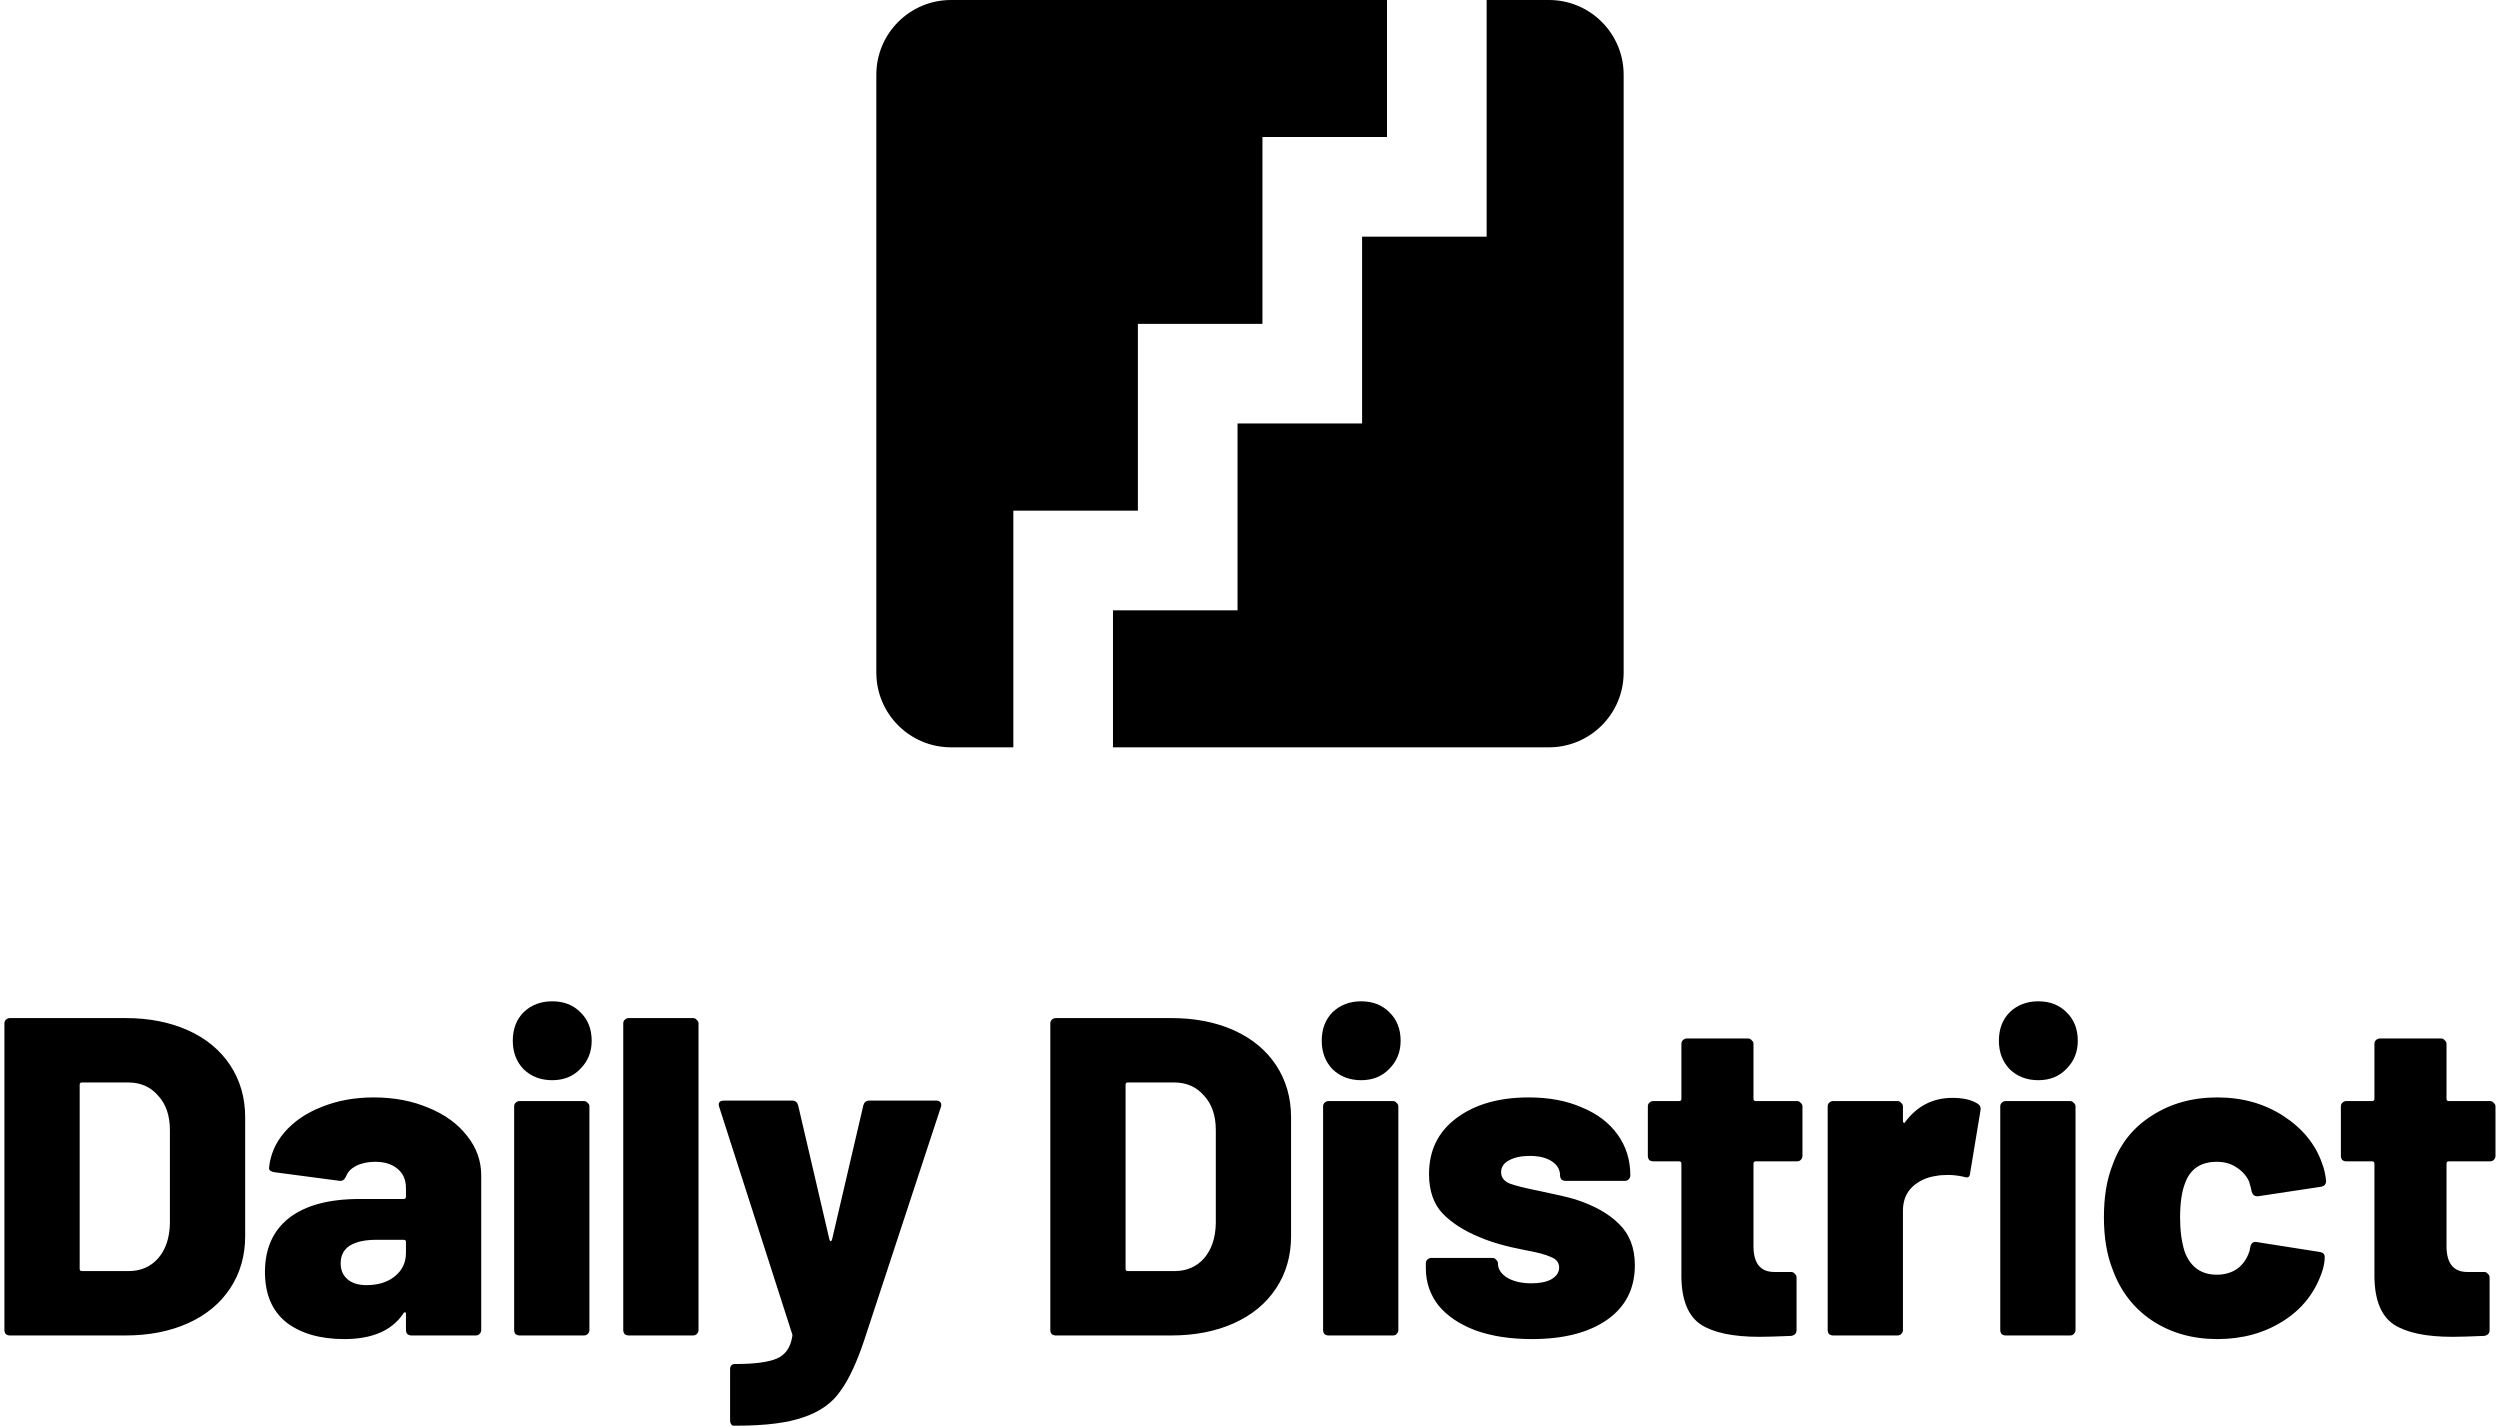
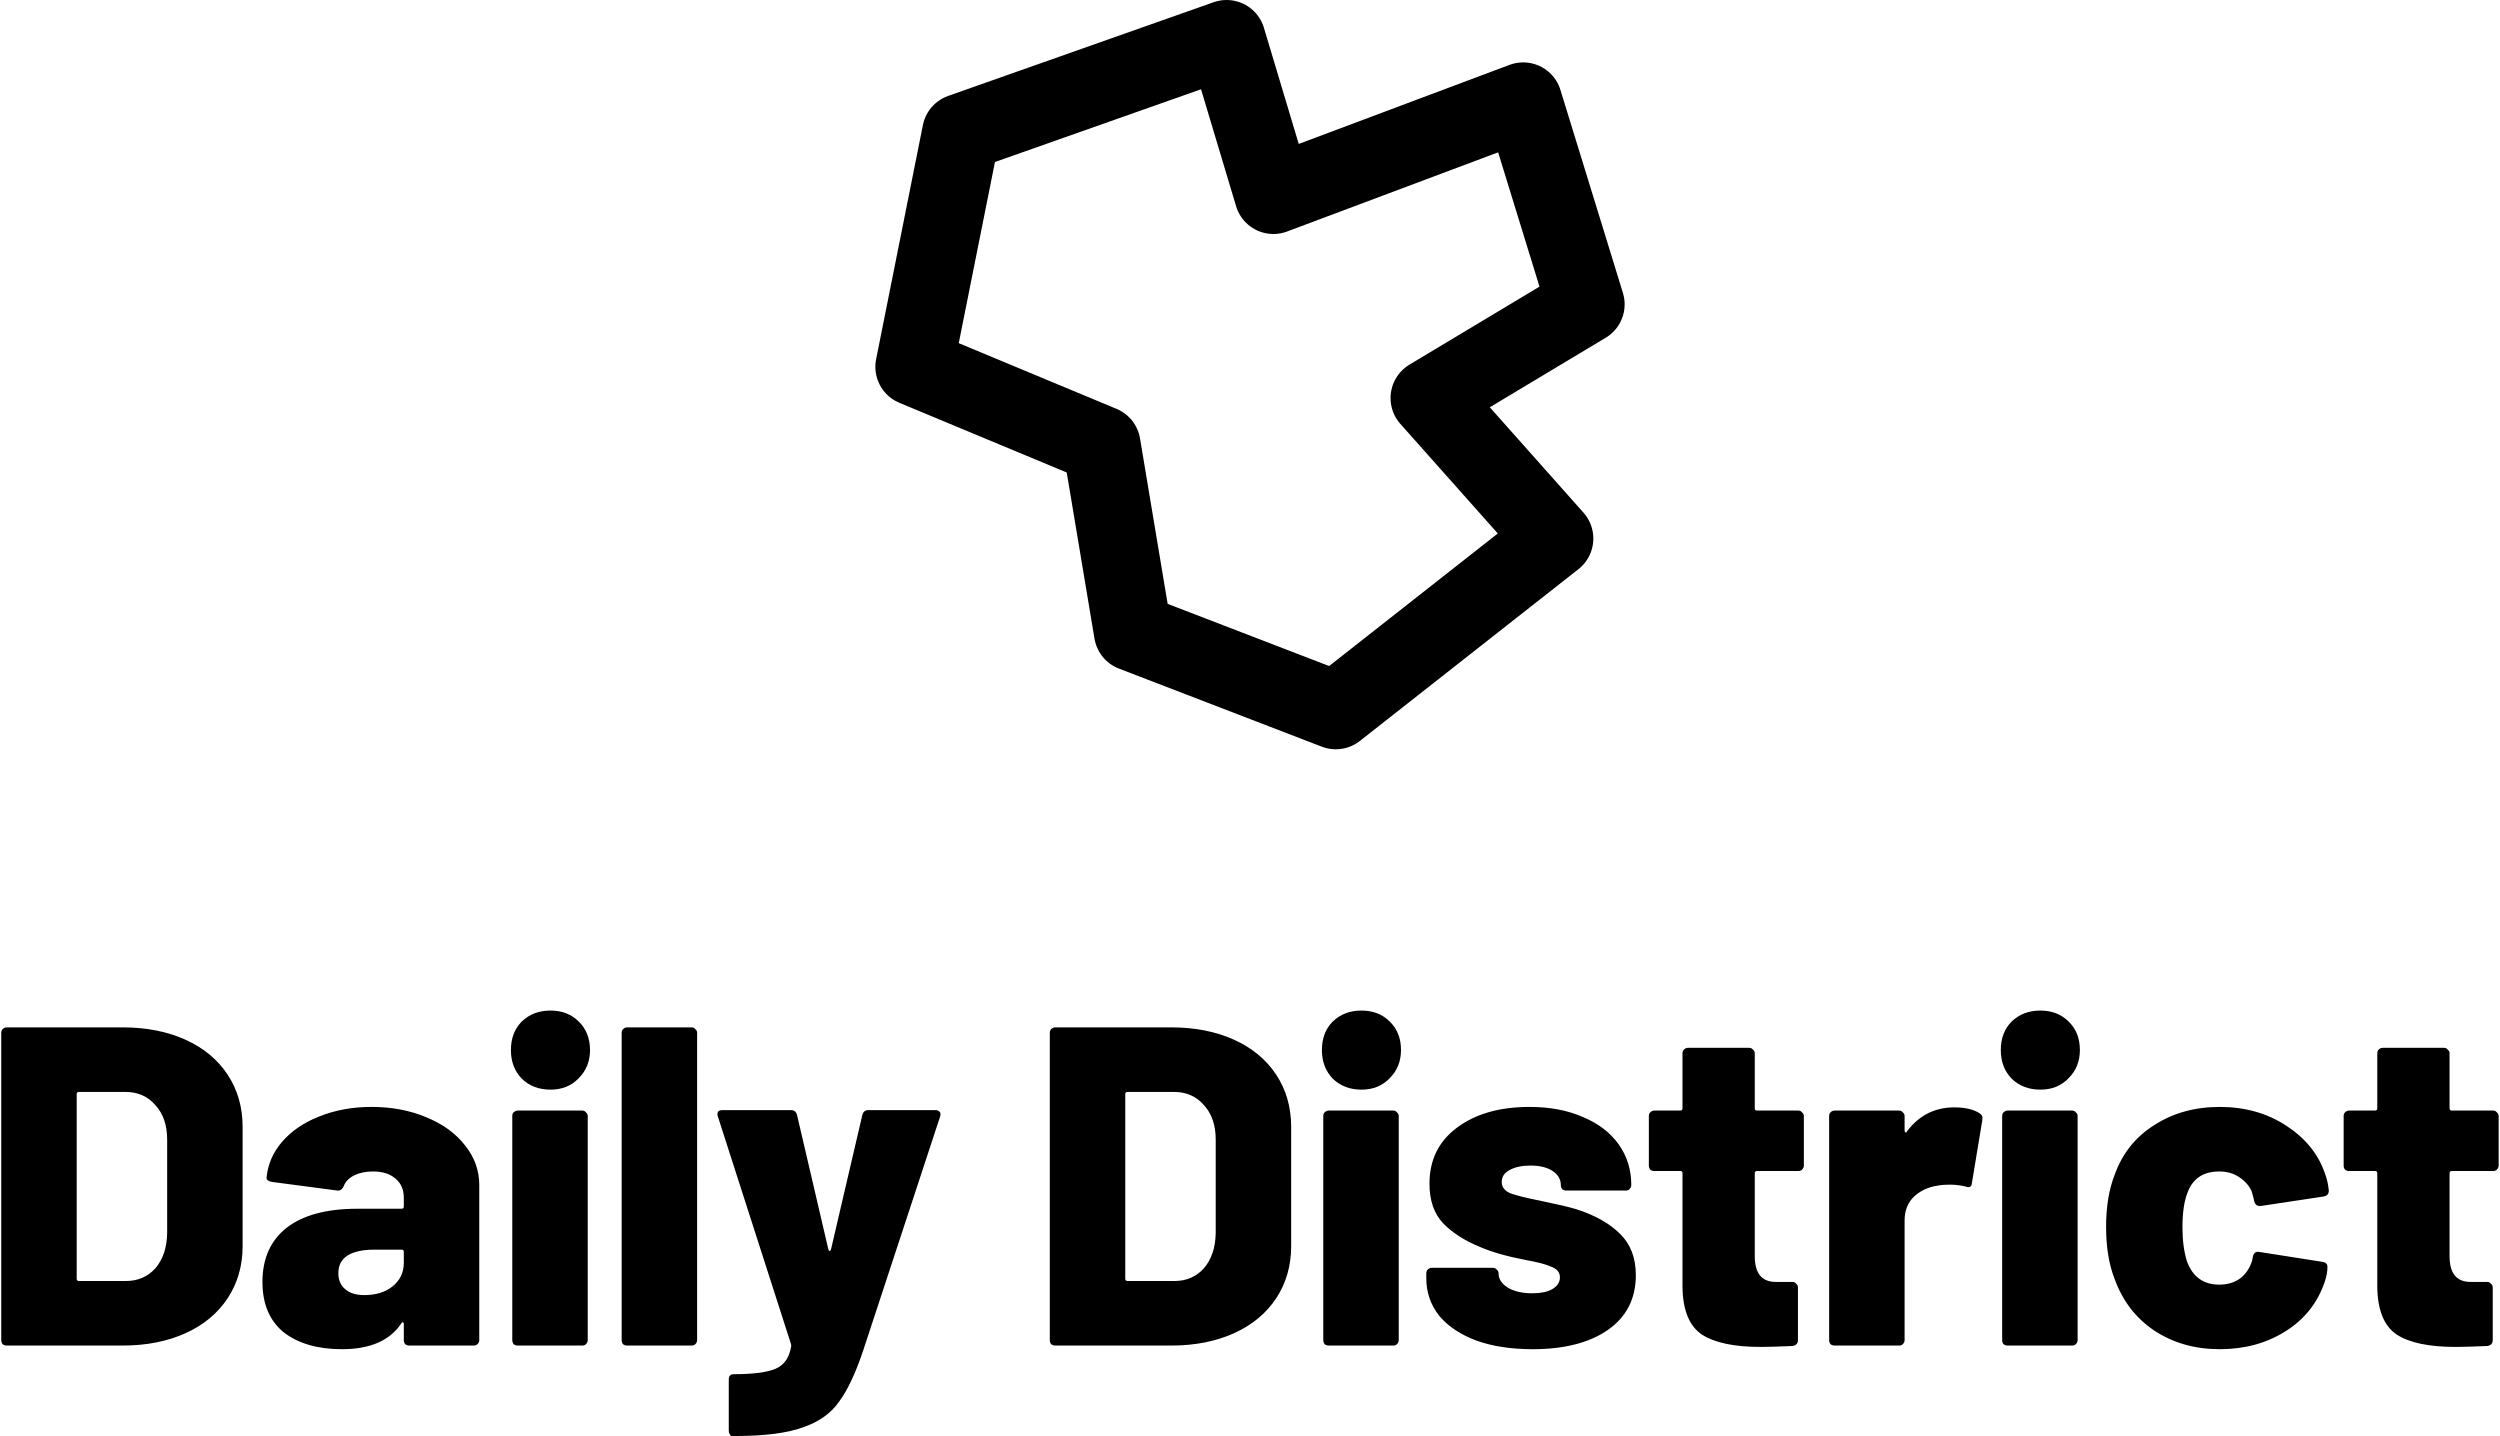
- <svg xmlns="http://www.w3.org/2000/svg" viewBox="0 0 241.75 138.35" width="242" height="138" role="img" aria-label="Daily District">
-   <path fill="currentColor" fill-rule="evenodd" d="M91.864 0.000H149.884A7.252 7.252 0 0 1 157.136 7.252V65.272A7.252 7.252 0 0 1 149.884 72.524H91.864A7.252 7.252 0 0 1 84.612 65.272V7.252A7.252 7.252 0 0 1 91.864 0.000ZM134.170 0.000L134.170 13.296L122.083 13.296L122.083 31.427L109.995 31.427L109.995 49.558L97.908 49.558L97.908 72.524L107.578 72.524L107.578 59.228L119.665 59.228L119.665 41.097L131.753 41.097L131.753 22.966L143.840 22.966L143.840 0.000Z" />
-   <path fill="currentColor" transform="translate(-2.16 85.60)" d="M 2.684,44 Q 2.464,44 2.288,43.868 2.156,43.692 2.156,43.472 V 13.728 q 0,-0.22 0.132,-0.352 Q 2.464,13.2 2.684,13.2 h 11.22 q 3.432,0 6.072,1.188 2.64,1.188 4.092,3.388 1.452,2.2 1.452,5.06 v 11.528 q 0,2.86 -1.452,5.06 -1.452,2.2 -4.092,3.388 -2.64,1.188 -6.072,1.188 Z M 9.46,37.532 q 0,0.22 0.22,0.22 h 4.532 q 1.76,0 2.86,-1.232 1.1,-1.276 1.144,-3.388 v -9.064 q 0,-2.112 -1.144,-3.344 -1.1,-1.276 -2.904,-1.276 H 9.68 q -0.22,0 -0.22,0.22 z M 38,20.9 q 2.948,0 5.324,1.012 2.376,0.968 3.74,2.728 1.364,1.716 1.364,3.828 v 15.004 q 0,0.22 -0.176,0.396 -0.132,0.132 -0.352,0.132 h -6.248 q -0.22,0 -0.396,-0.132 -0.132,-0.176 -0.132,-0.396 v -1.54 q 0,-0.176 -0.088,-0.176 -0.088,-0.044 -0.176,0.132 -1.672,2.464 -5.72,2.464 -3.52,0 -5.632,-1.628 -2.068,-1.672 -2.068,-4.884 0,-3.388 2.332,-5.236 2.376,-1.848 6.864,-1.848 h 4.268 q 0.22,0 0.22,-0.22 V 29.7 q 0,-1.188 -0.792,-1.848 -0.792,-0.704 -2.2,-0.704 -1.056,0 -1.848,0.396 -0.748,0.396 -0.968,1.012 -0.22,0.484 -0.616,0.44 l -6.336,-0.836 q -0.528,-0.088 -0.528,-0.396 0.176,-1.936 1.496,-3.476 1.364,-1.584 3.608,-2.464 2.288,-0.924 5.06,-0.924 z m -0.704,18.216 q 1.672,0 2.728,-0.836 1.1,-0.88 1.1,-2.288 v -1.056 q 0,-0.22 -0.22,-0.22 h -2.64 q -1.672,0 -2.596,0.572 -0.88,0.572 -0.88,1.716 0,0.968 0.66,1.54 0.66,0.572 1.848,0.572 z M 55.32,19.228 q -1.672,0 -2.772,-1.056 -1.056,-1.1 -1.056,-2.772 0,-1.716 1.056,-2.772 1.1,-1.056 2.772,-1.056 1.672,0 2.728,1.056 1.1,1.056 1.1,2.772 0,1.628 -1.1,2.728 -1.056,1.1 -2.728,1.1 z M 52.152,44 q -0.22,0 -0.396,-0.132 -0.132,-0.176 -0.132,-0.396 V 21.78 q 0,-0.22 0.132,-0.352 0.176,-0.176 0.396,-0.176 h 6.248 q 0.22,0 0.352,0.176 0.176,0.132 0.176,0.352 v 21.692 q 0,0.22 -0.176,0.396 -0.132,0.132 -0.352,0.132 z m 10.588,0 q -0.22,0 -0.396,-0.132 -0.132,-0.176 -0.132,-0.396 V 13.728 q 0,-0.22 0.132,-0.352 0.176,-0.176 0.396,-0.176 h 6.248 q 0.22,0 0.352,0.176 0.176,0.132 0.176,0.352 v 29.744 q 0,0.22 -0.176,0.396 -0.132,0.132 -0.352,0.132 z m 10.148,8.756 q -0.132,0 -0.22,-0.176 -0.088,-0.132 -0.088,-0.352 V 47.3 q 0,-0.528 0.484,-0.528 2.816,0 4.048,-0.528 1.232,-0.528 1.496,-2.112 0.044,-0.088 0,-0.264 l -7.084,-22.044 q -0.044,-0.088 -0.044,-0.22 0,-0.396 0.484,-0.396 h 6.644 q 0.44,0 0.572,0.44 l 3.036,13.024 q 0.044,0.176 0.132,0.176 0.088,0 0.132,-0.176 l 3.036,-13.024 q 0.132,-0.44 0.572,-0.44 h 6.512 q 0.264,0 0.396,0.176 0.132,0.132 0.044,0.44 l -7.436,22.616 q -1.1,3.3 -2.332,4.972 -1.188,1.716 -3.52,2.508 -2.288,0.836 -6.556,0.836 z M 104.184,44 q -0.22,0 -0.396,-0.132 -0.132,-0.176 -0.132,-0.396 V 13.728 q 0,-0.22 0.132,-0.352 0.176,-0.176 0.396,-0.176 h 11.22 q 3.432,0 6.072,1.188 2.64,1.188 4.092,3.388 1.452,2.2 1.452,5.06 v 11.528 q 0,2.86 -1.452,5.06 -1.452,2.2 -4.092,3.388 -2.64,1.188 -6.072,1.188 z m 6.776,-6.468 q 0,0.22 0.22,0.22 h 4.532 q 1.76,0 2.86,-1.232 1.1,-1.276 1.144,-3.388 v -9.064 q 0,-2.112 -1.144,-3.344 -1.1,-1.276 -2.904,-1.276 h -4.488 q -0.22,0 -0.22,0.22 z m 22.864,-18.304 q -1.672,0 -2.772,-1.056 -1.056,-1.1 -1.056,-2.772 0,-1.716 1.056,-2.772 1.1,-1.056 2.772,-1.056 1.672,0 2.728,1.056 1.1,1.056 1.1,2.772 0,1.628 -1.1,2.728 -1.056,1.1 -2.728,1.1 z M 130.656,44 q -0.22,0 -0.396,-0.132 -0.132,-0.176 -0.132,-0.396 V 21.78 q 0,-0.22 0.132,-0.352 0.176,-0.176 0.396,-0.176 h 6.248 q 0.22,0 0.352,0.176 0.176,0.132 0.176,0.352 v 21.692 q 0,0.22 -0.176,0.396 -0.132,0.132 -0.352,0.132 z m 19.74,0.352 q -3.124,0 -5.456,-0.836 -2.332,-0.88 -3.608,-2.42 -1.232,-1.584 -1.232,-3.608 v -0.484 q 0,-0.22 0.132,-0.352 0.176,-0.176 0.396,-0.176 h 5.94 q 0.22,0 0.352,0.176 0.176,0.132 0.176,0.352 0,0.836 0.924,1.408 0.924,0.528 2.332,0.528 1.232,0 1.936,-0.396 0.748,-0.44 0.748,-1.144 0,-0.704 -0.792,-1.012 -0.748,-0.352 -2.464,-0.66 -2.772,-0.528 -4.488,-1.276 -2.244,-0.924 -3.564,-2.288 -1.32,-1.408 -1.32,-3.828 0,-3.432 2.64,-5.412 2.684,-2.024 7.04,-2.024 2.948,0 5.148,0.968 2.244,0.924 3.476,2.64 1.232,1.716 1.232,3.96 0,0.22 -0.176,0.396 -0.132,0.132 -0.352,0.132 h -5.764 q -0.22,0 -0.396,-0.132 -0.132,-0.176 -0.132,-0.396 0,-0.836 -0.792,-1.364 -0.792,-0.528 -2.156,-0.528 -1.232,0 -2.024,0.44 -0.748,0.396 -0.748,1.144 0,0.748 0.836,1.1 0.836,0.308 2.816,0.704 2.552,0.528 3.564,0.836 2.728,0.88 4.224,2.376 1.54,1.496 1.54,4.004 0,3.432 -2.728,5.324 -2.684,1.848 -7.26,1.848 z m 26.252,-17.776 q 0,0.22 -0.176,0.396 -0.132,0.132 -0.352,0.132 h -4.004 q -0.22,0 -0.22,0.22 v 8.008 q 0,2.508 2.024,2.508 h 1.628 q 0.22,0 0.352,0.176 0.176,0.132 0.176,0.352 v 5.104 q 0,0.484 -0.528,0.572 -2.112,0.088 -3.08,0.088 -3.828,0 -5.676,-1.188 -1.848,-1.232 -1.892,-4.62 v -11 q 0,-0.22 -0.22,-0.22 h -2.508 q -0.22,0 -0.396,-0.132 -0.132,-0.176 -0.132,-0.396 V 21.78 q 0,-0.22 0.132,-0.352 0.176,-0.176 0.396,-0.176 h 2.508 q 0.22,0 0.22,-0.22 v -5.324 q 0,-0.22 0.132,-0.352 0.176,-0.176 0.396,-0.176 h 5.94 q 0.22,0 0.352,0.176 0.176,0.132 0.176,0.352 v 5.324 q 0,0.22 0.22,0.22 h 4.004 q 0.22,0 0.352,0.176 0.176,0.132 0.176,0.352 z m 14.548,-5.632 q 1.584,0 2.464,0.572 0.352,0.22 0.264,0.66 l -1.012,6.116 q -0.044,0.528 -0.616,0.308 -0.792,-0.176 -1.496,-0.176 -0.748,0 -1.144,0.088 -1.364,0.176 -2.332,1.056 -0.924,0.88 -0.924,2.332 v 11.572 q 0,0.22 -0.176,0.396 -0.132,0.132 -0.352,0.132 h -6.248 q -0.22,0 -0.396,-0.132 -0.132,-0.176 -0.132,-0.396 V 21.78 q 0,-0.22 0.132,-0.352 0.176,-0.176 0.396,-0.176 h 6.248 q 0.22,0 0.352,0.176 0.176,0.132 0.176,0.352 v 1.408 q 0,0.132 0.088,0.176 0.088,0.044 0.132,-0.088 1.76,-2.332 4.576,-2.332 z m 8.344,-1.716 q -1.672,0 -2.772,-1.056 -1.056,-1.1 -1.056,-2.772 0,-1.716 1.056,-2.772 1.1,-1.056 2.772,-1.056 1.672,0 2.728,1.056 1.1,1.056 1.1,2.772 0,1.628 -1.1,2.728 -1.056,1.1 -2.728,1.1 z M 196.372,44 q -0.22,0 -0.396,-0.132 -0.132,-0.176 -0.132,-0.396 V 21.78 q 0,-0.22 0.132,-0.352 0.176,-0.176 0.396,-0.176 h 6.248 q 0.22,0 0.352,0.176 0.176,0.132 0.176,0.352 v 21.692 q 0,0.22 -0.176,0.396 -0.132,0.132 -0.352,0.132 z m 20.532,0.352 q -3.608,0 -6.336,-1.804 -2.684,-1.804 -3.828,-4.972 -0.836,-2.112 -0.836,-5.06 0,-2.948 0.836,-5.06 1.1,-3.08 3.828,-4.796 2.728,-1.76 6.336,-1.76 3.652,0 6.424,1.804 2.772,1.804 3.74,4.576 0.308,0.792 0.396,1.716 0,0.484 -0.484,0.572 l -6.116,0.924 h -0.088 q -0.396,0 -0.528,-0.44 l -0.088,-0.396 q -0.088,-0.352 -0.176,-0.616 -0.396,-0.836 -1.232,-1.364 -0.792,-0.528 -1.892,-0.528 -2.332,0 -3.08,2.068 -0.484,1.232 -0.484,3.344 0,1.892 0.44,3.3 0.836,2.244 3.124,2.244 1.144,0 1.98,-0.572 0.836,-0.616 1.188,-1.716 0.044,-0.088 0.044,-0.264 0.044,-0.044 0.044,-0.176 0.132,-0.528 0.616,-0.44 l 6.16,0.968 q 0.44,0.088 0.44,0.484 0,0.66 -0.264,1.452 -1.056,3.08 -3.828,4.796 -2.728,1.716 -6.336,1.716 z m 27,-17.776 q 0,0.22 -0.176,0.396 -0.132,0.132 -0.352,0.132 h -4.004 q -0.22,0 -0.22,0.22 v 8.008 q 0,2.508 2.024,2.508 h 1.628 q 0.22,0 0.352,0.176 0.176,0.132 0.176,0.352 v 5.104 q 0,0.484 -0.528,0.572 -2.112,0.088 -3.08,0.088 -3.828,0 -5.676,-1.188 -1.848,-1.232 -1.892,-4.62 v -11 q 0,-0.22 -0.22,-0.22 h -2.508 q -0.22,0 -0.396,-0.132 -0.132,-0.176 -0.132,-0.396 V 21.78 q 0,-0.22 0.132,-0.352 0.176,-0.176 0.396,-0.176 h 2.508 q 0.22,0 0.22,-0.22 v -5.324 q 0,-0.22 0.132,-0.352 0.176,-0.176 0.396,-0.176 h 5.94 q 0.22,0 0.352,0.176 0.176,0.132 0.176,0.352 v 5.324 q 0,0.22 0.22,0.22 h 4.004 q 0.22,0 0.352,0.176 0.176,0.132 0.176,0.352 z" />
+ <svg xmlns="http://www.w3.org/2000/svg" viewBox="0 0 241.75 139.00" width="242" height="139" role="img" aria-label="Daily District">
+   <path fill="none" stroke="currentColor" stroke-width="7.54" stroke-linejoin="round" transform="translate(84.61 0)" d="M8.30 12.84 L34.00 3.77 L38.53 18.88 L62.71 9.81 L68.76 29.46 L53.64 38.53 L65.73 52.13 L44.57 68.76 L24.93 61.20 L21.90 43.06 L3.77 35.51Z" />
+   <path fill="currentColor" transform="translate(-2.16 86.25)" d="M 2.684,44 Q 2.464,44 2.288,43.868 2.156,43.692 2.156,43.472 V 13.728 q 0,-0.22 0.132,-0.352 Q 2.464,13.2 2.684,13.2 h 11.22 q 3.432,0 6.072,1.188 2.64,1.188 4.092,3.388 1.452,2.2 1.452,5.06 v 11.528 q 0,2.86 -1.452,5.06 -1.452,2.2 -4.092,3.388 -2.64,1.188 -6.072,1.188 Z M 9.46,37.532 q 0,0.22 0.22,0.22 h 4.532 q 1.76,0 2.86,-1.232 1.1,-1.276 1.144,-3.388 v -9.064 q 0,-2.112 -1.144,-3.344 -1.1,-1.276 -2.904,-1.276 H 9.68 q -0.22,0 -0.22,0.22 z M 38,20.9 q 2.948,0 5.324,1.012 2.376,0.968 3.74,2.728 1.364,1.716 1.364,3.828 v 15.004 q 0,0.22 -0.176,0.396 -0.132,0.132 -0.352,0.132 h -6.248 q -0.22,0 -0.396,-0.132 -0.132,-0.176 -0.132,-0.396 v -1.54 q 0,-0.176 -0.088,-0.176 -0.088,-0.044 -0.176,0.132 -1.672,2.464 -5.72,2.464 -3.52,0 -5.632,-1.628 -2.068,-1.672 -2.068,-4.884 0,-3.388 2.332,-5.236 2.376,-1.848 6.864,-1.848 h 4.268 q 0.22,0 0.22,-0.22 V 29.7 q 0,-1.188 -0.792,-1.848 -0.792,-0.704 -2.2,-0.704 -1.056,0 -1.848,0.396 -0.748,0.396 -0.968,1.012 -0.22,0.484 -0.616,0.44 l -6.336,-0.836 q -0.528,-0.088 -0.528,-0.396 0.176,-1.936 1.496,-3.476 1.364,-1.584 3.608,-2.464 2.288,-0.924 5.06,-0.924 z m -0.704,18.216 q 1.672,0 2.728,-0.836 1.1,-0.88 1.1,-2.288 v -1.056 q 0,-0.22 -0.22,-0.22 h -2.64 q -1.672,0 -2.596,0.572 -0.88,0.572 -0.88,1.716 0,0.968 0.66,1.54 0.66,0.572 1.848,0.572 z M 55.32,19.228 q -1.672,0 -2.772,-1.056 -1.056,-1.1 -1.056,-2.772 0,-1.716 1.056,-2.772 1.1,-1.056 2.772,-1.056 1.672,0 2.728,1.056 1.1,1.056 1.1,2.772 0,1.628 -1.1,2.728 -1.056,1.1 -2.728,1.1 z M 52.152,44 q -0.22,0 -0.396,-0.132 -0.132,-0.176 -0.132,-0.396 V 21.78 q 0,-0.22 0.132,-0.352 0.176,-0.176 0.396,-0.176 h 6.248 q 0.22,0 0.352,0.176 0.176,0.132 0.176,0.352 v 21.692 q 0,0.22 -0.176,0.396 -0.132,0.132 -0.352,0.132 z m 10.588,0 q -0.22,0 -0.396,-0.132 -0.132,-0.176 -0.132,-0.396 V 13.728 q 0,-0.22 0.132,-0.352 0.176,-0.176 0.396,-0.176 h 6.248 q 0.22,0 0.352,0.176 0.176,0.132 0.176,0.352 v 29.744 q 0,0.22 -0.176,0.396 -0.132,0.132 -0.352,0.132 z m 10.148,8.756 q -0.132,0 -0.22,-0.176 -0.088,-0.132 -0.088,-0.352 V 47.3 q 0,-0.528 0.484,-0.528 2.816,0 4.048,-0.528 1.232,-0.528 1.496,-2.112 0.044,-0.088 0,-0.264 l -7.084,-22.044 q -0.044,-0.088 -0.044,-0.22 0,-0.396 0.484,-0.396 h 6.644 q 0.44,0 0.572,0.44 l 3.036,13.024 q 0.044,0.176 0.132,0.176 0.088,0 0.132,-0.176 l 3.036,-13.024 q 0.132,-0.44 0.572,-0.44 h 6.512 q 0.264,0 0.396,0.176 0.132,0.132 0.044,0.44 l -7.436,22.616 q -1.1,3.3 -2.332,4.972 -1.188,1.716 -3.52,2.508 -2.288,0.836 -6.556,0.836 z M 104.184,44 q -0.22,0 -0.396,-0.132 -0.132,-0.176 -0.132,-0.396 V 13.728 q 0,-0.22 0.132,-0.352 0.176,-0.176 0.396,-0.176 h 11.22 q 3.432,0 6.072,1.188 2.64,1.188 4.092,3.388 1.452,2.2 1.452,5.06 v 11.528 q 0,2.86 -1.452,5.06 -1.452,2.2 -4.092,3.388 -2.64,1.188 -6.072,1.188 z m 6.776,-6.468 q 0,0.22 0.22,0.22 h 4.532 q 1.76,0 2.86,-1.232 1.1,-1.276 1.144,-3.388 v -9.064 q 0,-2.112 -1.144,-3.344 -1.1,-1.276 -2.904,-1.276 h -4.488 q -0.22,0 -0.22,0.22 z m 22.864,-18.304 q -1.672,0 -2.772,-1.056 -1.056,-1.1 -1.056,-2.772 0,-1.716 1.056,-2.772 1.1,-1.056 2.772,-1.056 1.672,0 2.728,1.056 1.1,1.056 1.1,2.772 0,1.628 -1.1,2.728 -1.056,1.1 -2.728,1.1 z M 130.656,44 q -0.22,0 -0.396,-0.132 -0.132,-0.176 -0.132,-0.396 V 21.78 q 0,-0.22 0.132,-0.352 0.176,-0.176 0.396,-0.176 h 6.248 q 0.22,0 0.352,0.176 0.176,0.132 0.176,0.352 v 21.692 q 0,0.22 -0.176,0.396 -0.132,0.132 -0.352,0.132 z m 19.74,0.352 q -3.124,0 -5.456,-0.836 -2.332,-0.88 -3.608,-2.42 -1.232,-1.584 -1.232,-3.608 v -0.484 q 0,-0.22 0.132,-0.352 0.176,-0.176 0.396,-0.176 h 5.94 q 0.22,0 0.352,0.176 0.176,0.132 0.176,0.352 0,0.836 0.924,1.408 0.924,0.528 2.332,0.528 1.232,0 1.936,-0.396 0.748,-0.44 0.748,-1.144 0,-0.704 -0.792,-1.012 -0.748,-0.352 -2.464,-0.66 -2.772,-0.528 -4.488,-1.276 -2.244,-0.924 -3.564,-2.288 -1.32,-1.408 -1.32,-3.828 0,-3.432 2.64,-5.412 2.684,-2.024 7.04,-2.024 2.948,0 5.148,0.968 2.244,0.924 3.476,2.64 1.232,1.716 1.232,3.96 0,0.22 -0.176,0.396 -0.132,0.132 -0.352,0.132 h -5.764 q -0.22,0 -0.396,-0.132 -0.132,-0.176 -0.132,-0.396 0,-0.836 -0.792,-1.364 -0.792,-0.528 -2.156,-0.528 -1.232,0 -2.024,0.44 -0.748,0.396 -0.748,1.144 0,0.748 0.836,1.1 0.836,0.308 2.816,0.704 2.552,0.528 3.564,0.836 2.728,0.88 4.224,2.376 1.54,1.496 1.54,4.004 0,3.432 -2.728,5.324 -2.684,1.848 -7.26,1.848 z m 26.252,-17.776 q 0,0.22 -0.176,0.396 -0.132,0.132 -0.352,0.132 h -4.004 q -0.22,0 -0.22,0.22 v 8.008 q 0,2.508 2.024,2.508 h 1.628 q 0.22,0 0.352,0.176 0.176,0.132 0.176,0.352 v 5.104 q 0,0.484 -0.528,0.572 -2.112,0.088 -3.08,0.088 -3.828,0 -5.676,-1.188 -1.848,-1.232 -1.892,-4.62 v -11 q 0,-0.22 -0.22,-0.22 h -2.508 q -0.22,0 -0.396,-0.132 -0.132,-0.176 -0.132,-0.396 V 21.78 q 0,-0.22 0.132,-0.352 0.176,-0.176 0.396,-0.176 h 2.508 q 0.22,0 0.22,-0.22 v -5.324 q 0,-0.22 0.132,-0.352 0.176,-0.176 0.396,-0.176 h 5.94 q 0.22,0 0.352,0.176 0.176,0.132 0.176,0.352 v 5.324 q 0,0.22 0.22,0.22 h 4.004 q 0.22,0 0.352,0.176 0.176,0.132 0.176,0.352 z m 14.548,-5.632 q 1.584,0 2.464,0.572 0.352,0.22 0.264,0.66 l -1.012,6.116 q -0.044,0.528 -0.616,0.308 -0.792,-0.176 -1.496,-0.176 -0.748,0 -1.144,0.088 -1.364,0.176 -2.332,1.056 -0.924,0.88 -0.924,2.332 v 11.572 q 0,0.22 -0.176,0.396 -0.132,0.132 -0.352,0.132 h -6.248 q -0.22,0 -0.396,-0.132 -0.132,-0.176 -0.132,-0.396 V 21.78 q 0,-0.22 0.132,-0.352 0.176,-0.176 0.396,-0.176 h 6.248 q 0.22,0 0.352,0.176 0.176,0.132 0.176,0.352 v 1.408 q 0,0.132 0.088,0.176 0.088,0.044 0.132,-0.088 1.76,-2.332 4.576,-2.332 z m 8.344,-1.716 q -1.672,0 -2.772,-1.056 -1.056,-1.1 -1.056,-2.772 0,-1.716 1.056,-2.772 1.1,-1.056 2.772,-1.056 1.672,0 2.728,1.056 1.1,1.056 1.1,2.772 0,1.628 -1.1,2.728 -1.056,1.1 -2.728,1.1 z M 196.372,44 q -0.22,0 -0.396,-0.132 -0.132,-0.176 -0.132,-0.396 V 21.78 q 0,-0.22 0.132,-0.352 0.176,-0.176 0.396,-0.176 h 6.248 q 0.22,0 0.352,0.176 0.176,0.132 0.176,0.352 v 21.692 q 0,0.22 -0.176,0.396 -0.132,0.132 -0.352,0.132 z m 20.532,0.352 q -3.608,0 -6.336,-1.804 -2.684,-1.804 -3.828,-4.972 -0.836,-2.112 -0.836,-5.06 0,-2.948 0.836,-5.06 1.1,-3.08 3.828,-4.796 2.728,-1.76 6.336,-1.76 3.652,0 6.424,1.804 2.772,1.804 3.74,4.576 0.308,0.792 0.396,1.716 0,0.484 -0.484,0.572 l -6.116,0.924 h -0.088 q -0.396,0 -0.528,-0.44 l -0.088,-0.396 q -0.088,-0.352 -0.176,-0.616 -0.396,-0.836 -1.232,-1.364 -0.792,-0.528 -1.892,-0.528 -2.332,0 -3.08,2.068 -0.484,1.232 -0.484,3.344 0,1.892 0.44,3.3 0.836,2.244 3.124,2.244 1.144,0 1.98,-0.572 0.836,-0.616 1.188,-1.716 0.044,-0.088 0.044,-0.264 0.044,-0.044 0.044,-0.176 0.132,-0.528 0.616,-0.44 l 6.16,0.968 q 0.44,0.088 0.44,0.484 0,0.66 -0.264,1.452 -1.056,3.08 -3.828,4.796 -2.728,1.716 -6.336,1.716 z m 27,-17.776 q 0,0.22 -0.176,0.396 -0.132,0.132 -0.352,0.132 h -4.004 q -0.22,0 -0.22,0.22 v 8.008 q 0,2.508 2.024,2.508 h 1.628 q 0.22,0 0.352,0.176 0.176,0.132 0.176,0.352 v 5.104 q 0,0.484 -0.528,0.572 -2.112,0.088 -3.08,0.088 -3.828,0 -5.676,-1.188 -1.848,-1.232 -1.892,-4.62 v -11 q 0,-0.22 -0.22,-0.22 h -2.508 q -0.22,0 -0.396,-0.132 -0.132,-0.176 -0.132,-0.396 V 21.78 q 0,-0.22 0.132,-0.352 0.176,-0.176 0.396,-0.176 h 2.508 q 0.22,0 0.22,-0.22 v -5.324 q 0,-0.22 0.132,-0.352 0.176,-0.176 0.396,-0.176 h 5.94 q 0.22,0 0.352,0.176 0.176,0.132 0.176,0.352 v 5.324 q 0,0.22 0.22,0.22 h 4.004 q 0.22,0 0.352,0.176 0.176,0.132 0.176,0.352 z" />
</svg>
